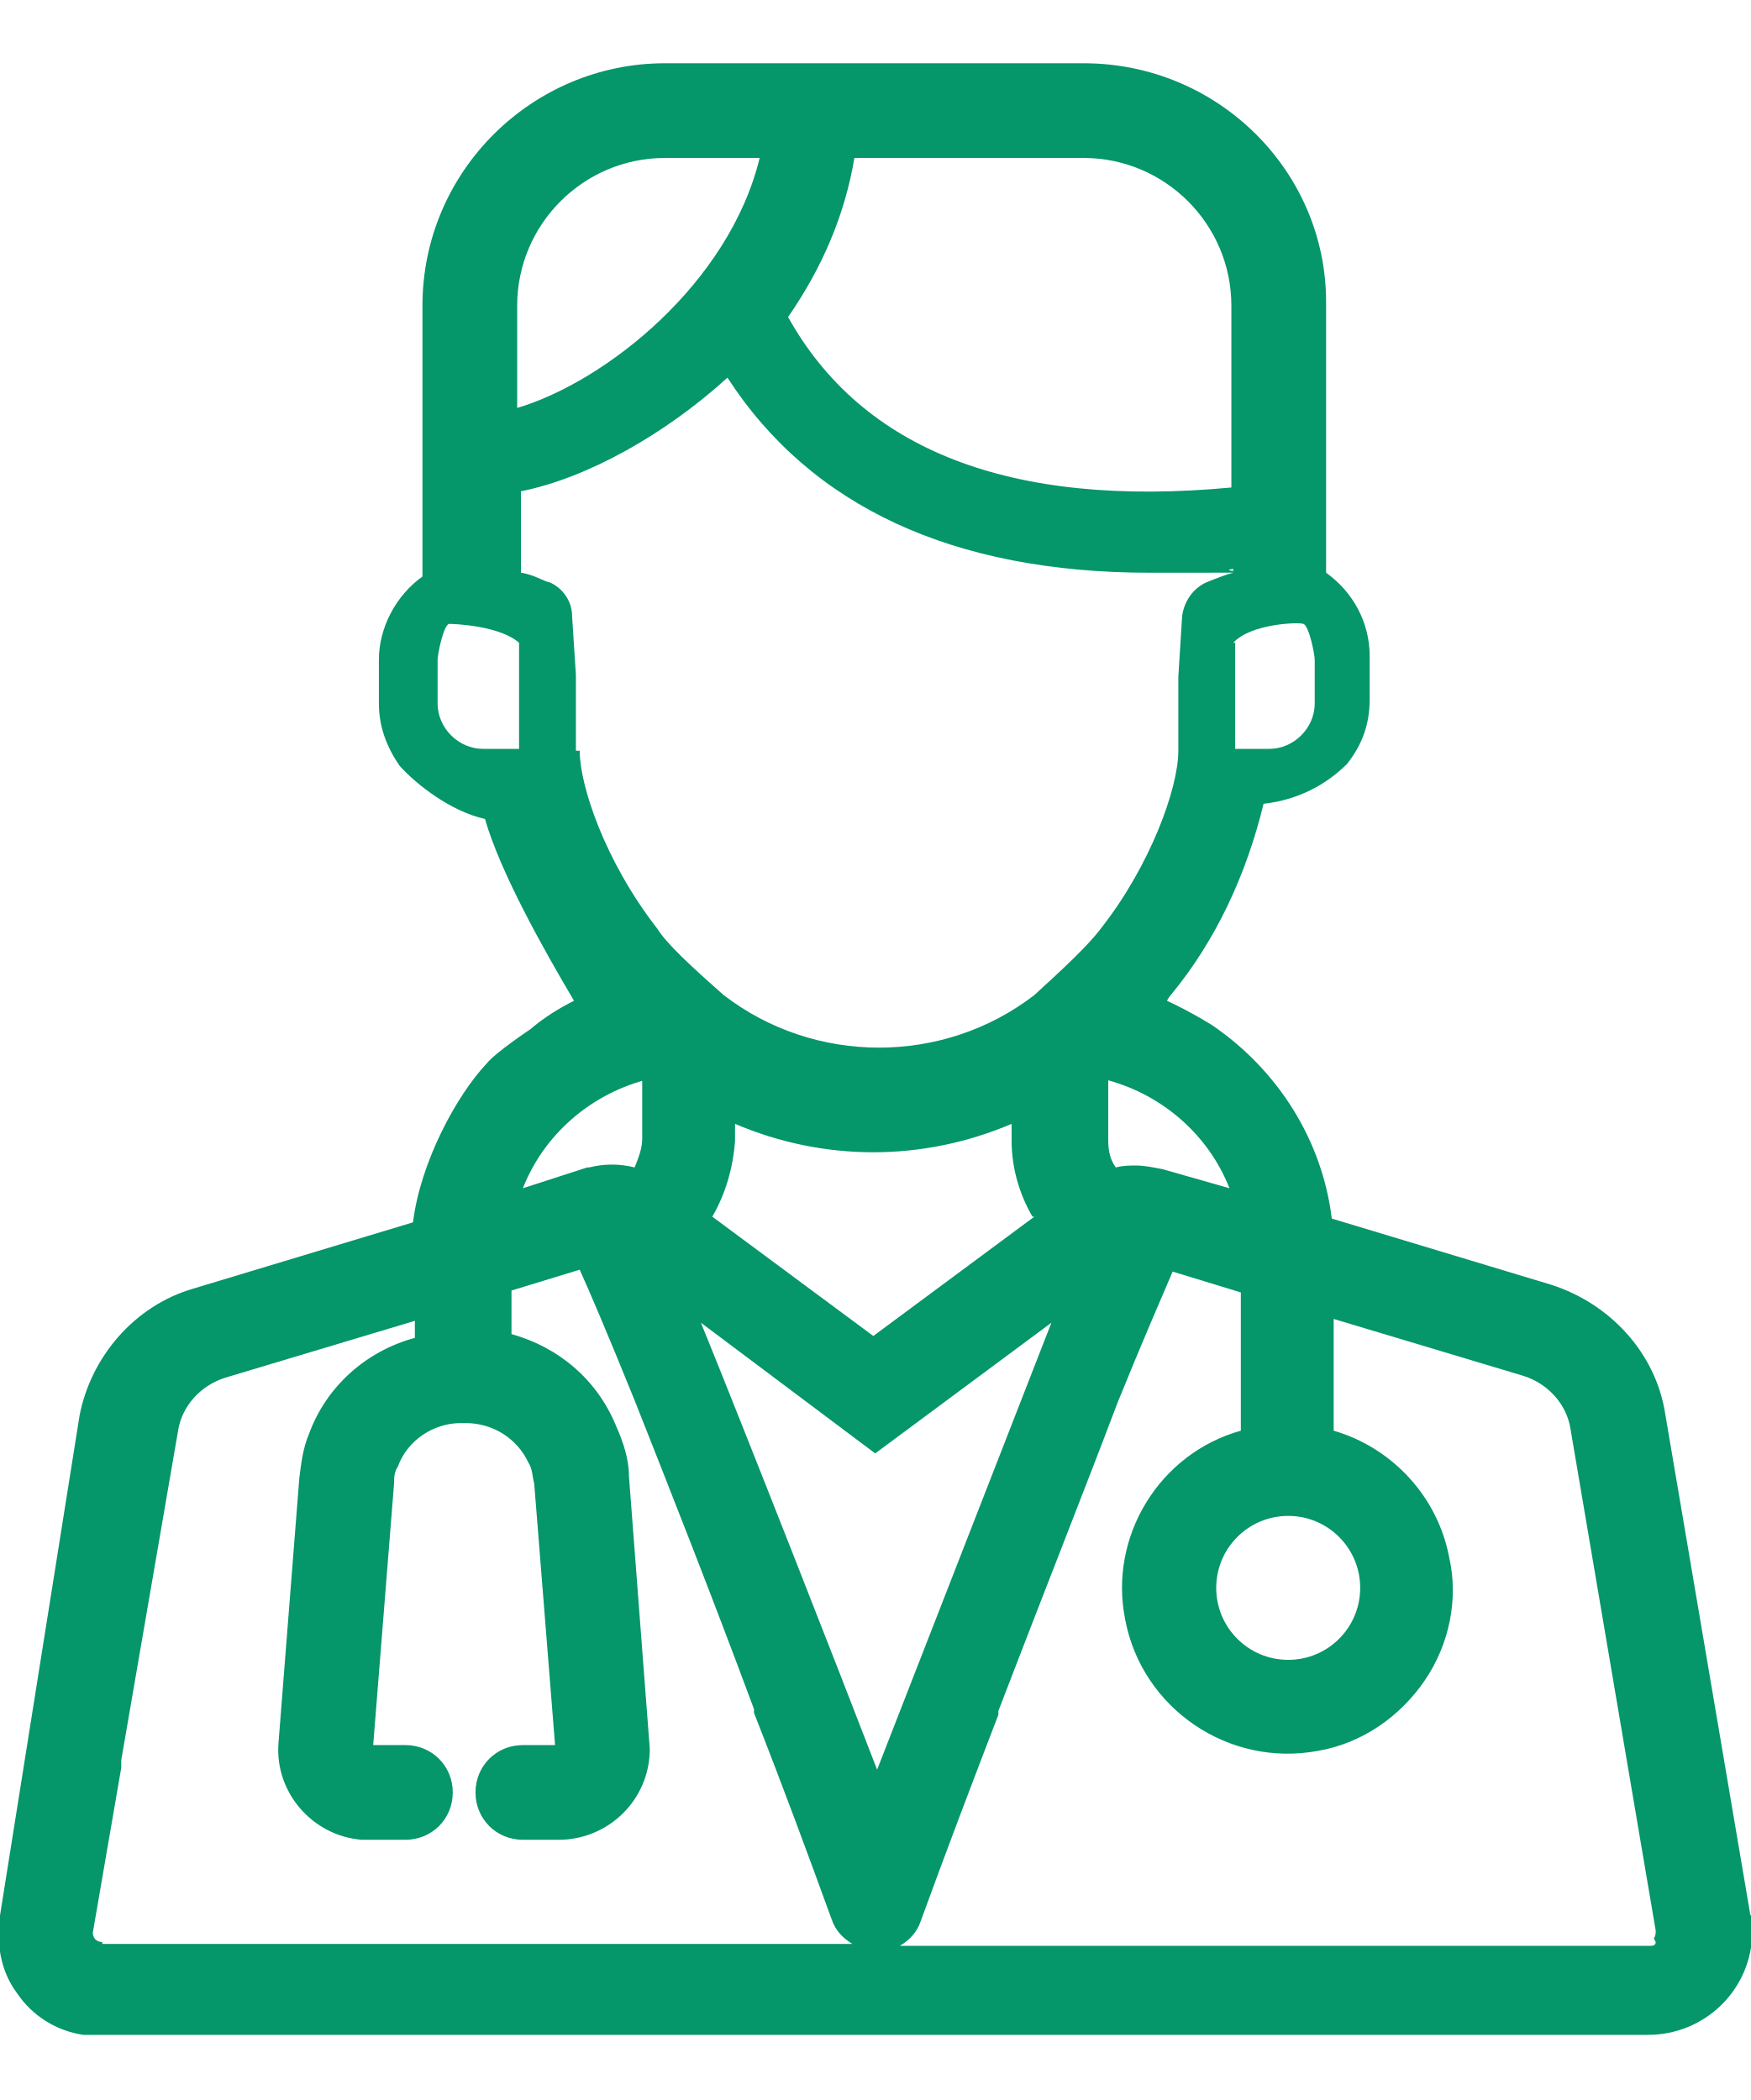
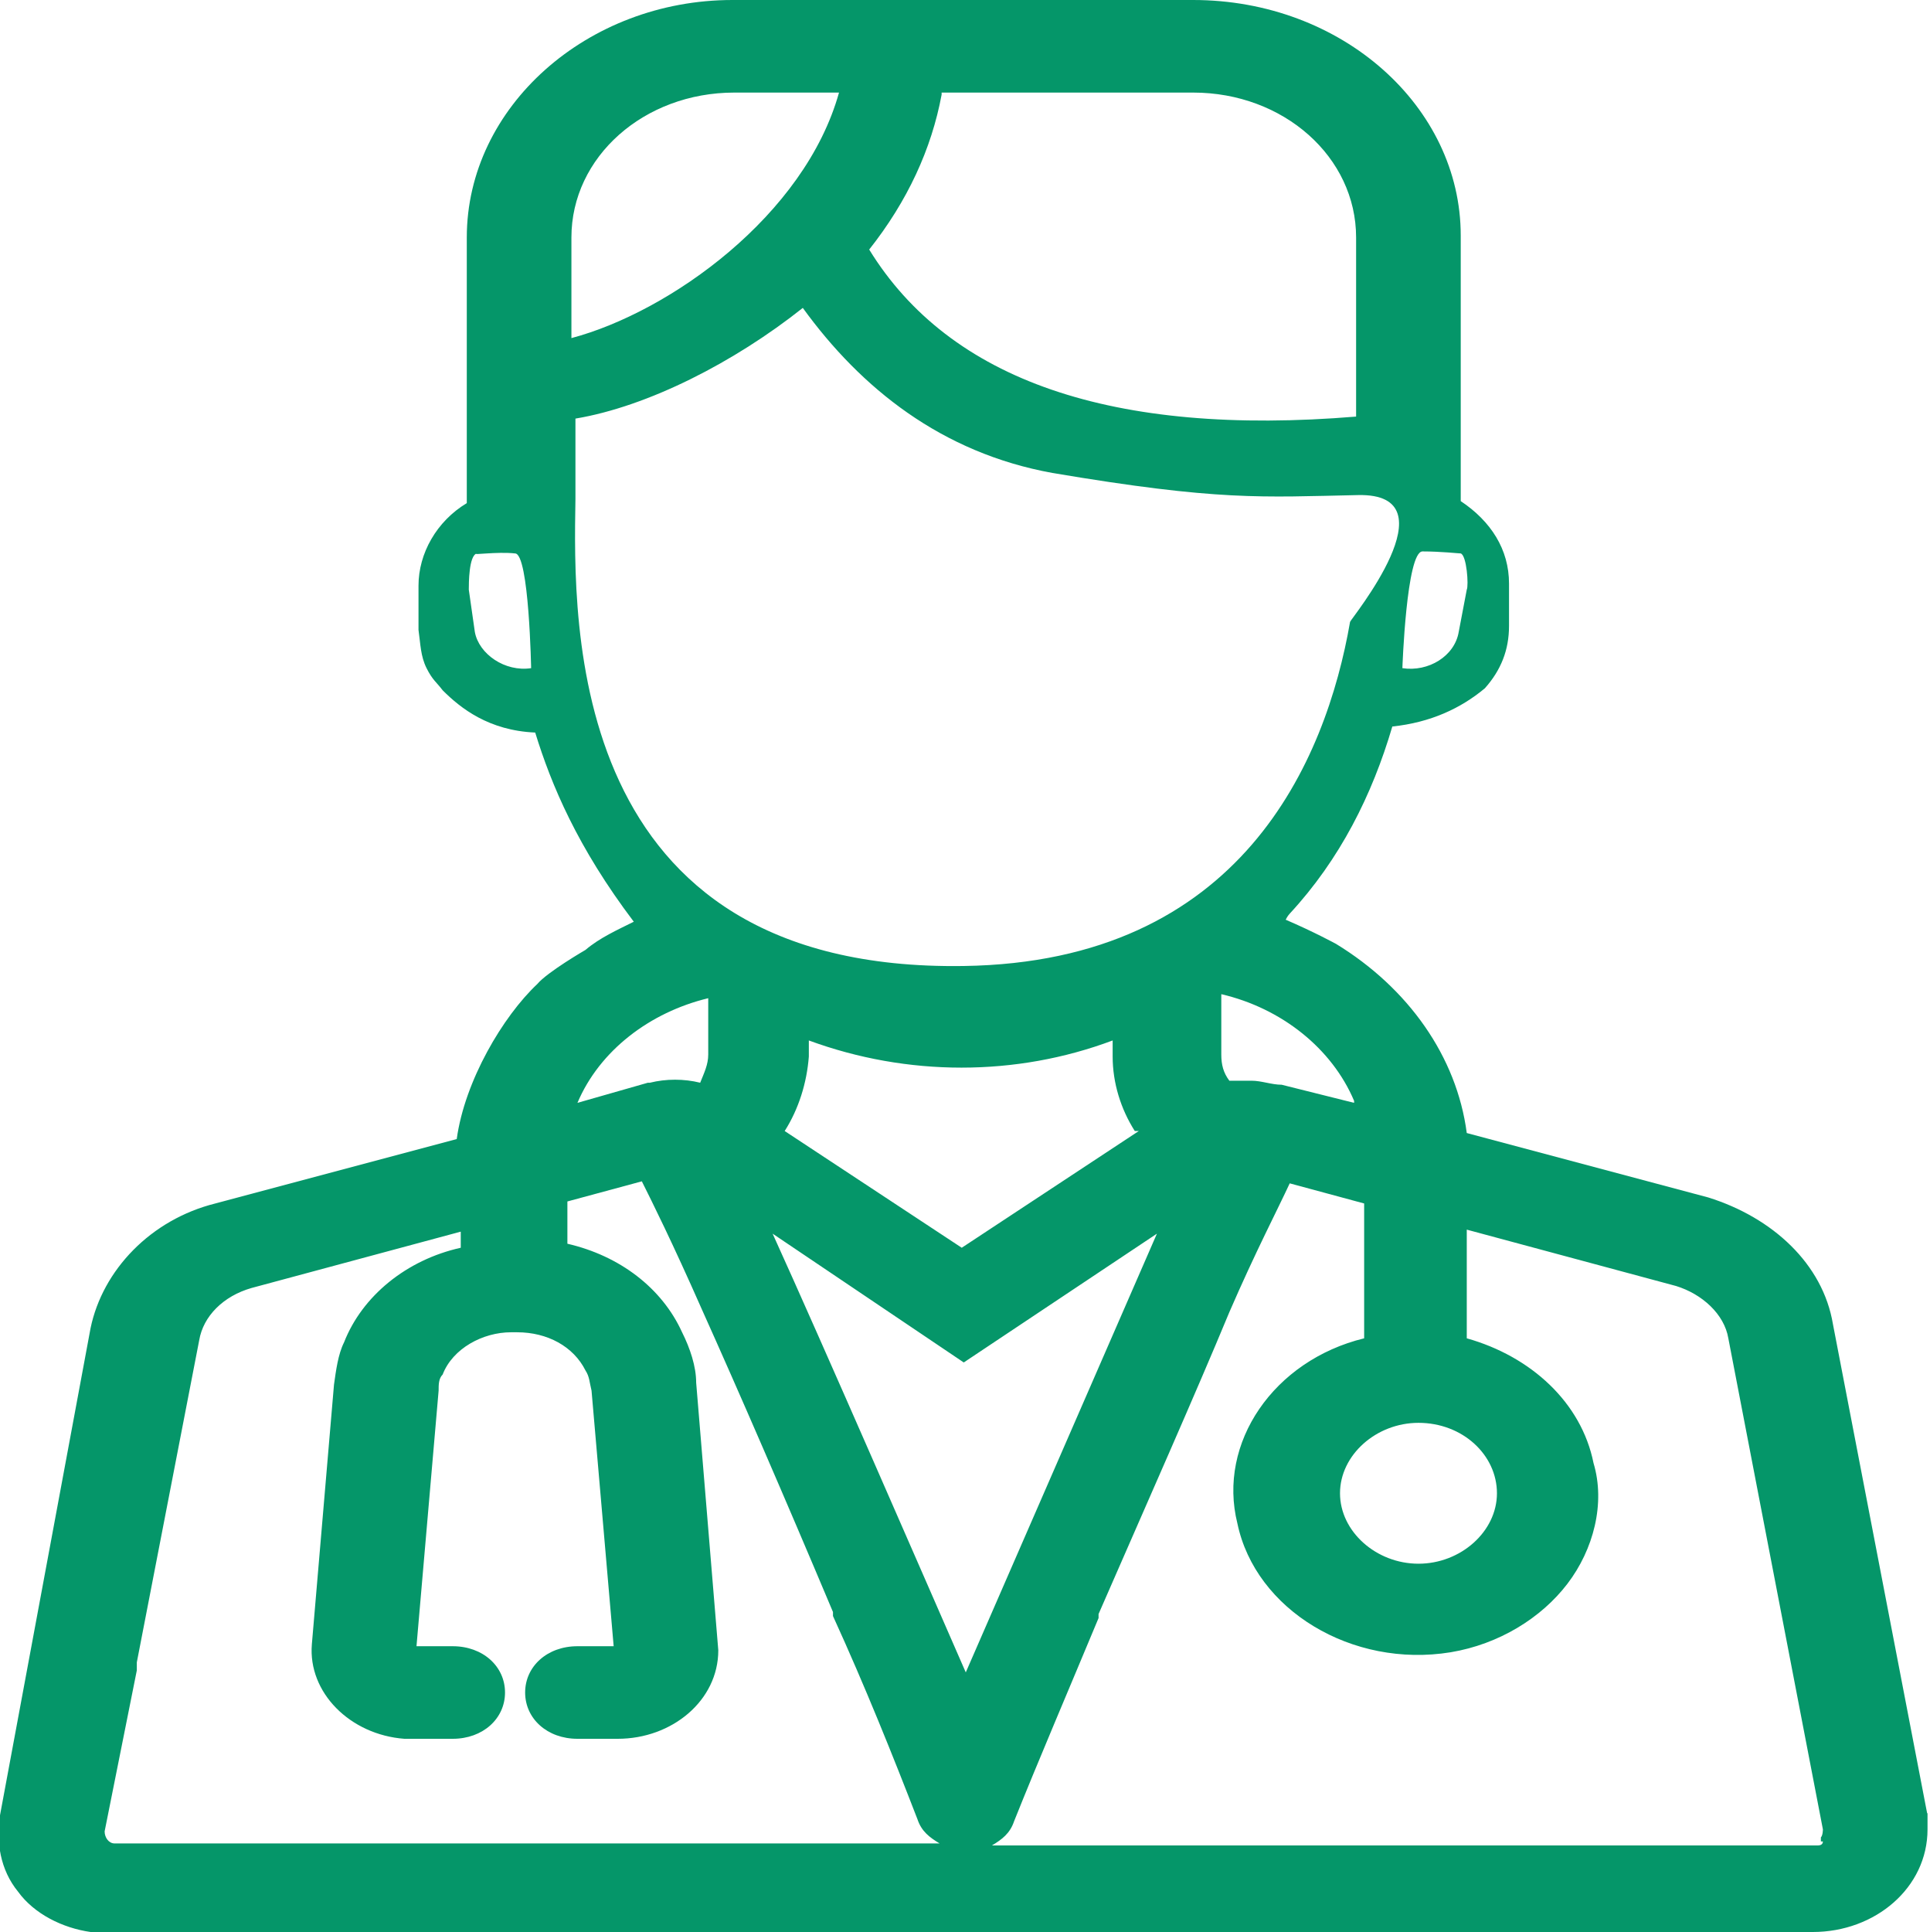
- <svg xmlns="http://www.w3.org/2000/svg" id="Capa_1" version="1.1" viewBox="0 0 92.4 104.2" width="100px" height="120px">
+ <svg xmlns="http://www.w3.org/2000/svg" id="Capa_1" version="1.1" viewBox="0 0 95.9 96">
  <defs>
    <style>
      .st0 {
        fill: #059669;
      }
    </style>
  </defs>
-   <path class="st0" d="M92.4,97.8l-4.5-26.5c-.5-3.2-2.9-5.8-6-6.8l-11.6-3.5c-.5-4.1-2.8-7.8-6.3-10.2,0,0-1.1-.7-2.4-1.3.1-.2.2-.3.2-.3,2.4-2.9,4-6.4,4.9-10.1,1.8-.2,3.3-1,4.4-2.1.8-1,1.2-2.1,1.2-3.4v-2.3c0-1.8-.9-3.4-2.3-4.4v-14.3C70,5.7,64.3,0,57.2,0h-22.1c-7,0-12.8,5.7-12.8,12.8v14.3c-1.4,1-2.3,2.7-2.3,4.4v2.3c0,1.2.4,2.3,1.1,3.3h0c.9,1,2.7,2.4,4.5,2.8.8,2.8,3.1,6.9,4.7,9.6-.8.4-1.6.9-2.3,1.5,0,0-1.8,1.2-2.3,1.8-1.6,1.7-3.5,5.2-3.9,8.4l-11.6,3.5c-3.1.9-5.4,3.6-6,6.7L0,97.8c-.2,1.4,0,2.9.9,4.1.8,1.2,2.1,2,3.5,2.2.3,0,.6,0,.9,0h81.7c3,0,5.5-2.4,5.5-5.5s0-.6,0-.9ZM68,76.7c2.1,0,3.8,1.7,3.8,3.8s-1.7,3.8-3.8,3.8-3.8-1.7-3.8-3.8,1.7-3.8,3.8-3.8ZM64.9,59.4l-3.5-1c-.5-.1-1-.2-1.4-.2s-.7,0-1.1.1c-.3-.4-.4-.9-.4-1.4v-3.2c2.9.8,5.3,2.9,6.4,5.7ZM65.1,30.6c.9-1,3.4-1.1,3.7-1s.6,1.6.6,1.9v2.3c0,1.3-1.1,2.4-2.4,2.4h-1.8v-5.6ZM45.2,5h12c4.3,0,7.8,3.5,7.8,7.8v9.6c-11.7,1.1-19.5-2-23.4-9,1.8-2.6,3-5.4,3.5-8.4ZM27.3,36.2h-1.8c-1.3,0-2.4-1.1-2.4-2.4v-2.3c0-.3.3-1.8.6-1.9.3,0,2.7.1,3.7,1v5.6ZM27.3,12.8c0-4.3,3.5-7.8,7.8-7.8h5c-1.6,6.6-8.1,11.8-12.8,13.2v-5.4ZM30.4,36.3v-4s-.2-3.1-.2-3.1c0-.8-.5-1.5-1.2-1.8-.2,0-.8-.4-1.5-.5v-4.3c3.5-.7,7.6-3,10.9-6,4.4,6.8,11.9,10.3,22.3,10.3s2.8,0,4.4-.2v.2c-.4.1-.9.3-1.4.5-.7.3-1.2,1-1.3,1.8l-.2,3.2v3.9c0,2-1.5,6.1-4.1,9.4-.9,1.2-3.2,3.2-3.5,3.5-4.8,3.7-11.6,3.7-16.4,0,0,0,0,0,0,0-1.7-1.5-3-2.7-3.5-3.5-2.8-3.6-4.1-7.6-4.1-9.4ZM54.6,60.9l-8.5,6.3-8.5-6.3c.7-1.2,1.1-2.6,1.2-4v-.9c4.7,2,9.9,2,14.6,0v.9c0,1.4.4,2.8,1.1,4ZM33.9,53.7v3.1c0,.5-.2,1-.4,1.5-.8-.2-1.6-.2-2.4,0h-.1s-3.4,1.1-3.4,1.1c1.1-2.8,3.5-4.9,6.4-5.7ZM5.4,99.2c-.3,0-.5-.2-.5-.5s0,0,0,0l1.5-8.7c0-.1,0-.3,0-.4l3-17.4c.2-1.3,1.2-2.4,2.5-2.8l10-3v.9c-2.6.7-4.7,2.6-5.6,5.1-.3.7-.4,1.5-.5,2.3l-1.1,14c-.2,2.6,1.8,4.9,4.4,5.1.1,0,.3,0,.4,0h1.9c1.4,0,2.5-1.1,2.5-2.5s-1.1-2.5-2.5-2.5h-1.7l1.1-13.8c0-.3,0-.6.2-.9.5-1.4,1.9-2.3,3.3-2.3h.3c1.4,0,2.7.8,3.3,2.1.2.3.2.7.3,1.1l1.1,13.8h-1.7c-1.4,0-2.5,1.1-2.5,2.5s1.1,2.5,2.5,2.5h1.9c2.6,0,4.8-2.1,4.8-4.8l-1.1-14.4c0-.9-.3-1.8-.7-2.7-1-2.4-3-4.1-5.5-4.8v-2.3l3.6-1.1c.5,1.1,1.4,3.2,2.9,6.9,1.7,4.3,4,10.1,6.3,16.3,0,0,0,.2,0,.2,1.5,3.8,2.9,7.6,4.1,10.9.2.6.6,1,1.1,1.3H5.4ZM37,66.5l9.2,6.9,9.3-6.9-9.2,23.6c-2-5.2-6.9-17.7-9.3-23.6ZM87.4,99.2h0c0,.2-.2.2-.3.2h-39.6c.5-.3.9-.7,1.1-1.3,1.2-3.3,2.6-7,4.1-10.9,0,0,0-.1,0-.2,2.3-6,4.6-11.8,6.3-16.3,1.3-3.2,2.3-5.5,2.9-6.9l3.6,1.1v7.3c-4.3,1.2-7,5.6-6.1,10,.9,4.7,5.5,7.8,10.2,6.9,2.3-.4,4.3-1.8,5.6-3.7,1.3-1.9,1.8-4.3,1.3-6.5-.6-3.2-3-5.8-6.1-6.7v-5.9l10,3c1.3.4,2.3,1.5,2.5,2.8l4.5,26.5c0,.1,0,.3-.1.4Z" />
+   <path class="st0" d="M95.8,90.2l-4.7-24.4c-.5-3-3-5.3-6.2-6.3l-12-3.2c-.5-3.8-2.9-7.2-6.5-9.4,0,0-1.1-.6-2.5-1.2.1-.2.2-.3.2-.3,2.5-2.7,4.1-5.9,5.1-9.3,1.9-.2,3.4-.9,4.6-1.9.8-.9,1.2-1.9,1.2-3.1v-2.1c0-1.7-.9-3.1-2.4-4.1v-13.2C72.6,5.3,66.7,0,59.3,0h-22.9C29.2,0,23.2,5.3,23.2,11.8v13.2c-1.5.9-2.4,2.5-2.4,4.1v2.2c.1.7.1,1.3.4,1.9s.5.7.8,1.1c.9.9,2.3,2,4.6,2.1.8,2.6,2.1,5.7,4.9,9.4-.8.4-1.7.8-2.4,1.4,0,0-1.9,1.1-2.4,1.7-1.7,1.6-3.6,4.8-4,7.7l-12,3.2c-3.2.8-5.6,3.3-6.2,6.2L0,90.2c-.2,1.3,0,2.7.9,3.8.8,1.1,2.2,1.8,3.6,2h85.6c3.1,0,5.7-2.2,5.7-5.1v-.8h0s-.1,0-.1,0ZM70.7,27.4c.9,0,1.8.1,1.9.1.3.1.4,1.6.3,1.8l-.4,2.1c-.2,1.2-1.5,2-2.8,1.8,0,0,.2-5.8,1-5.8ZM70.5,70.7c2.2,0,3.9,1.6,3.9,3.5s-1.8,3.5-3.9,3.5-3.9-1.6-3.9-3.5,1.8-3.5,3.9-3.5ZM67.3,54.8l-3.6-.9c-.5,0-1-.2-1.5-.2s-.7,0-1.1,0c-.3-.4-.4-.8-.4-1.3v-3c3,.7,5.5,2.7,6.6,5.3ZM46.8,4.6h12.5c4.5,0,8.1,3.2,8.1,7.2v8.9c-12.1,1-20.2-1.8-24.2-8.3,1.9-2.4,3.1-5,3.6-7.7ZM26.4,33.2c-1.3.2-2.6-.7-2.8-1.8l-.3-2.1c0-.3,0-1.7.4-1.8-.3.1,1-.1,1.9,0,.7,0,.8,5.8.8,5.8ZM28.4,11.8c0-4,3.6-7.2,8.1-7.2h5.2c-1.7,6.1-8.4,10.9-13.3,12.2v-5ZM28.6,24.8v-4c3.6-.6,7.9-2.8,11.3-5.5,2.9,4,6.9,7.2,12.4,8.2,8.3,1.4,10.4,1.2,15.2,1.1s-.4,6.2-.4,6.3c-1.2,6.9-5.4,16.9-19.2,17.1-19.8.3-19.4-17-19.3-23.2ZM56.5,56.2h.1l-8.8,5.8-8.8-5.8c.7-1.1,1.1-2.4,1.2-3.7v-.8c4.9,1.8,10.3,1.8,15.1,0v.8c0,1.3.4,2.6,1.1,3.7ZM35.2,49.6v2.8c0,.5-.2.9-.4,1.4-.8-.2-1.7-.2-2.5,0h-.1l-3.5,1c1.1-2.6,3.6-4.5,6.5-5.2ZM5.7,91.6h0c-.3,0-.5-.3-.5-.6l1.6-8v-.4l3.1-16c.2-1.2,1.2-2.2,2.6-2.6l10.4-2.8v.8c-2.7.6-4.9,2.4-5.8,4.7-.3.6-.4,1.4-.5,2.1l-1.1,12.9c-.2,2.4,1.9,4.5,4.6,4.7h2.4c1.5,0,2.6-1,2.6-2.3s-1.1-2.3-2.6-2.3h-1.8l1.1-12.7c0-.3,0-.6.2-.8.5-1.3,2-2.1,3.4-2.1h.3c1.5,0,2.8.7,3.4,1.9.2.3.2.6.3,1l1.1,12.7h-1.8c-1.5,0-2.6,1-2.6,2.3s1.1,2.3,2.6,2.3h2c2.7,0,5-1.9,5-4.4l-1.1-13.3c0-.8-.3-1.7-.7-2.5-1-2.2-3.1-3.8-5.7-4.4v-2.1l3.7-1c.5,1,1.5,3,3,6.4,1.8,4,4.1,9.3,6.5,15v.2c1.6,3.5,3,7,4.2,10.1.2.6.6.9,1.1,1.2H5.7ZM38.4,61.3l9.5,6.4,9.6-6.4-9.5,21.8c-2.1-4.8-7.1-16.3-9.6-21.8ZM90.6,91.5c0,.2-.2.2-.3.2h-41c.5-.3.9-.6,1.1-1.2,1.2-3,2.7-6.5,4.2-10.1v-.2c2.4-5.5,4.8-10.9,6.5-15,1.3-3,2.4-5.1,3-6.4l3.7,1v6.7c-4.5,1.1-7.3,5.2-6.3,9.2.9,4.3,5.7,7.2,10.6,6.4,2.4-.4,4.5-1.7,5.8-3.4s1.9-4,1.3-6c-.6-3-3.1-5.3-6.3-6.2v-5.4l10.4,2.8c1.3.4,2.4,1.4,2.6,2.6l4.7,24.4c0,0,0,.3-.1.4v.2Z" />
</svg>
